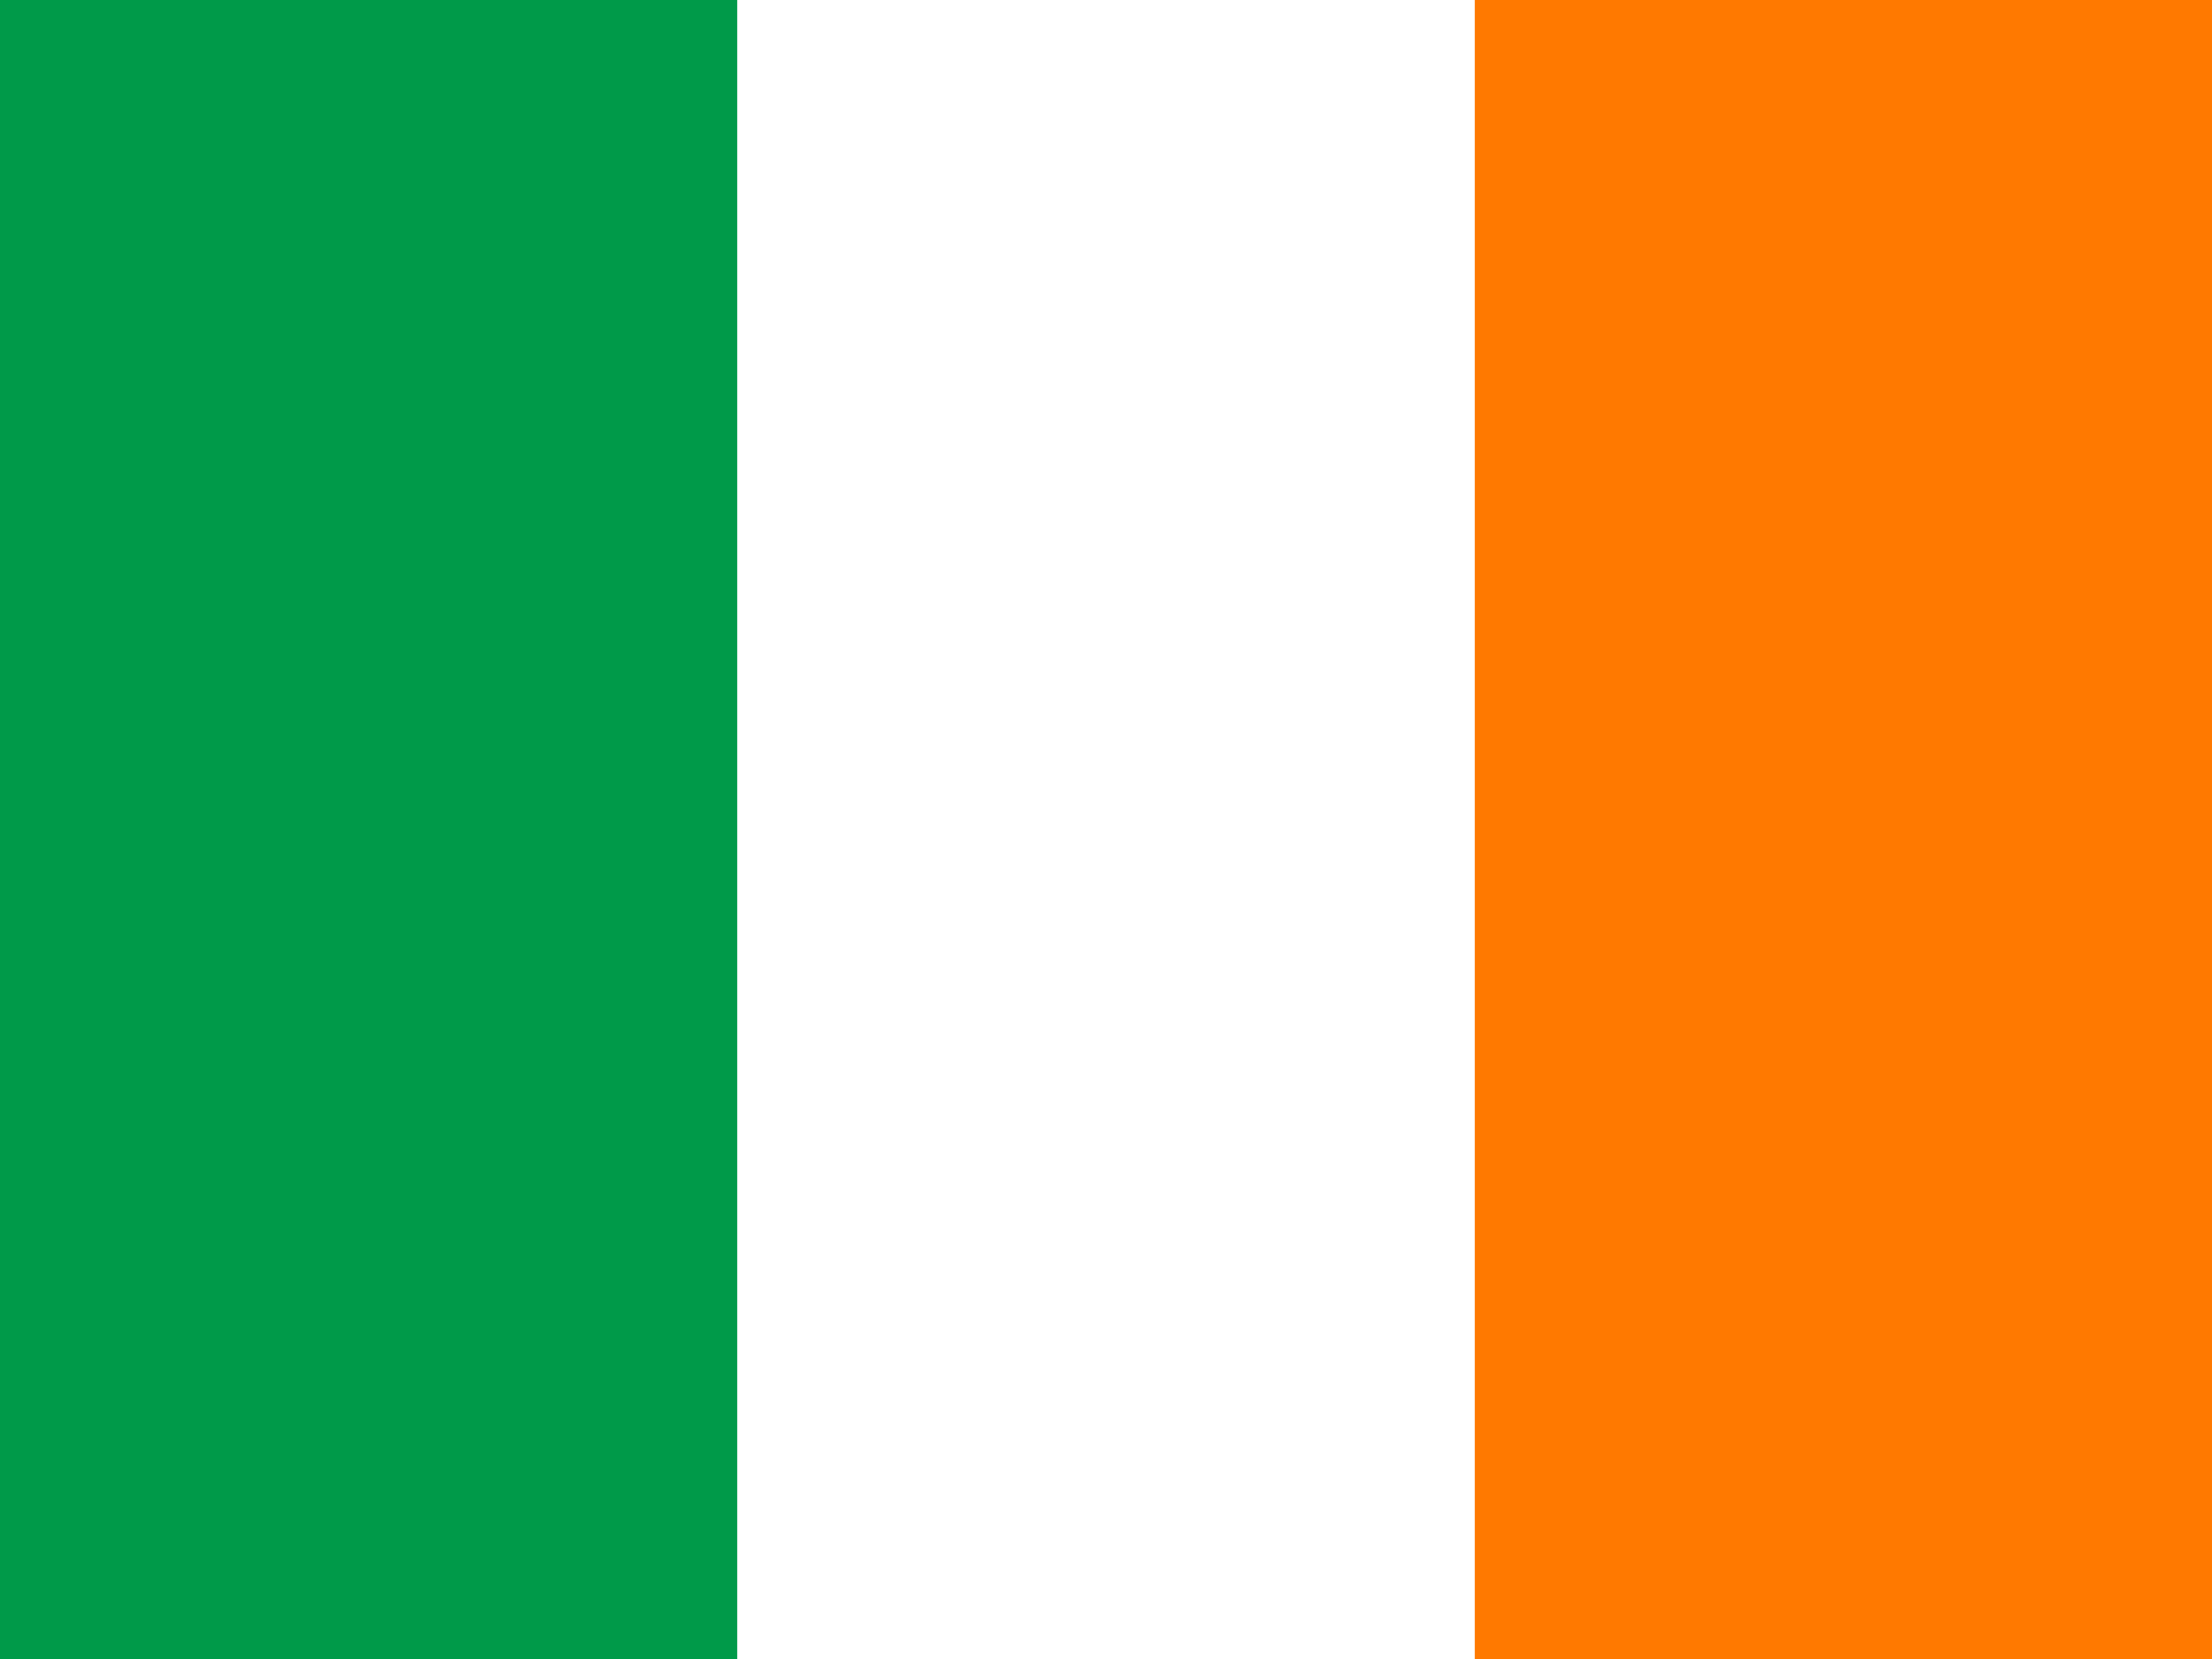
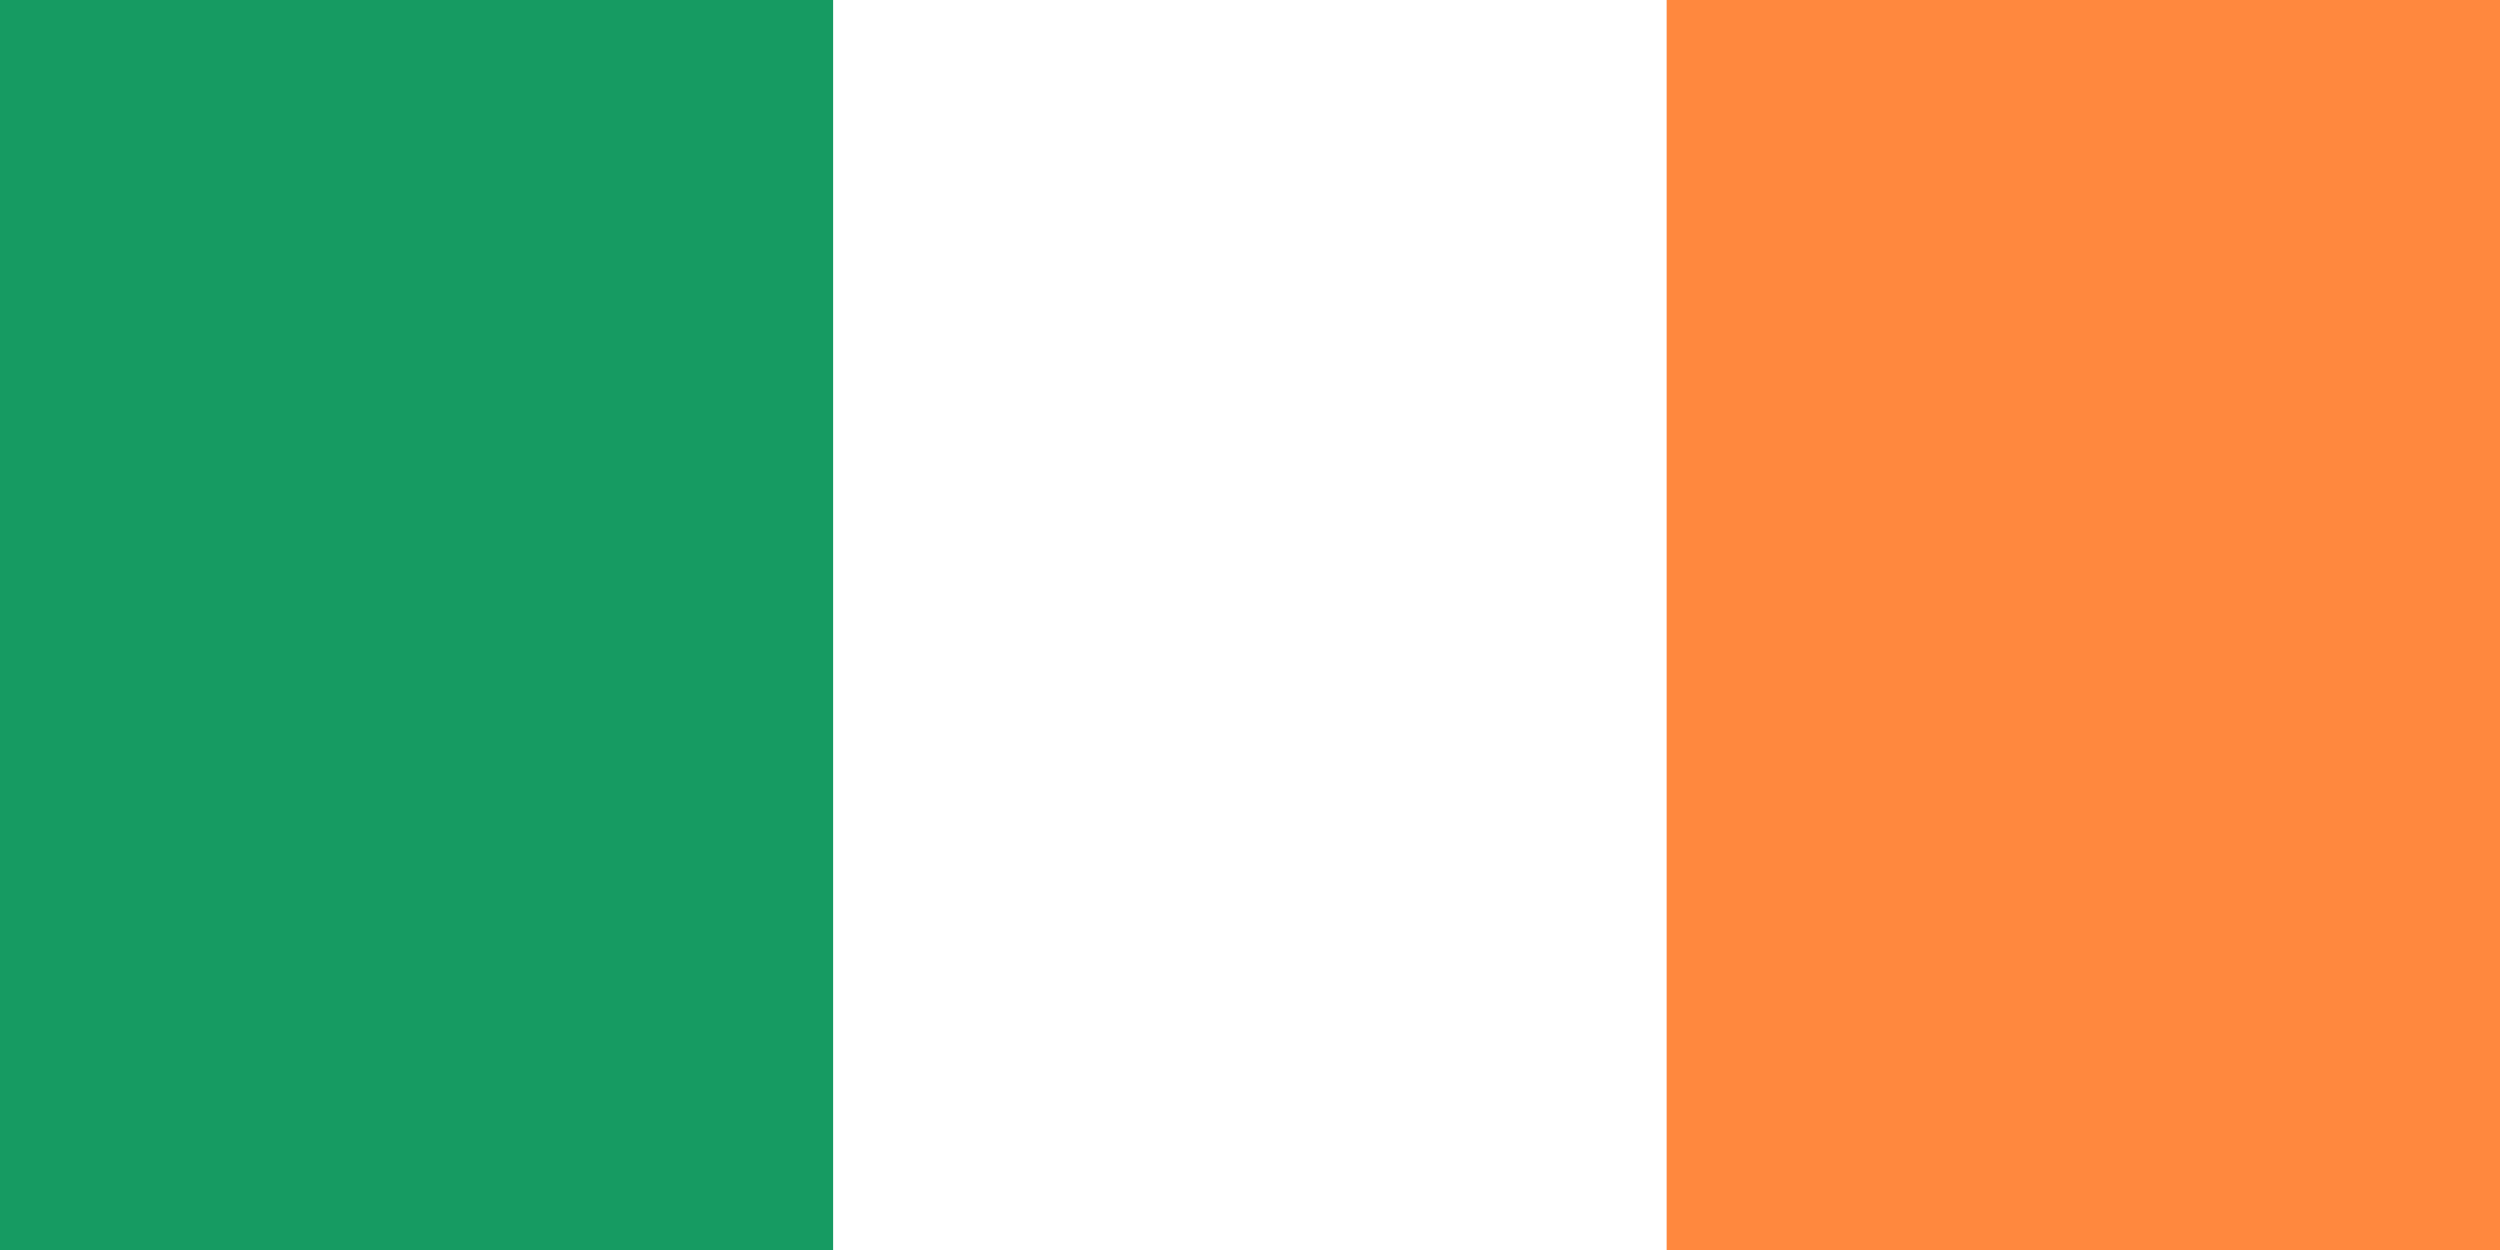
- <svg xmlns="http://www.w3.org/2000/svg" id="flag-icons-ie" viewBox="0 0 640 480">
-   <g fill-rule="evenodd" stroke-width="1pt">
-     <path fill="#fff" d="M0 0h640v480H0z" />
-     <path fill="#009A49" d="M0 0h213.3v480H0z" />
-     <path fill="#FF7900" d="M426.7 0H640v480H426.7z" />
+ <svg xmlns="http://www.w3.org/2000/svg" viewBox="0 0 600 300" id="svg2">
+   <defs id="defs4" />
+   <g id="layer1" transform="translate(0,-752.3622)">
+     <rect style="fill:#169b62;fill-opacity:1;stroke:none" id="rect4148" width="200" height="300" x="0" y="752.362" />
+     <rect style="fill:#ffffff;fill-opacity:1;stroke:none" id="rect4150" width="200" height="300" x="200" y="752.362" />
+     <rect style="fill:#ff883e;fill-opacity:1;stroke:none" id="rect4152" width="200" height="300" x="400" y="752.362" />
  </g>
</svg>
